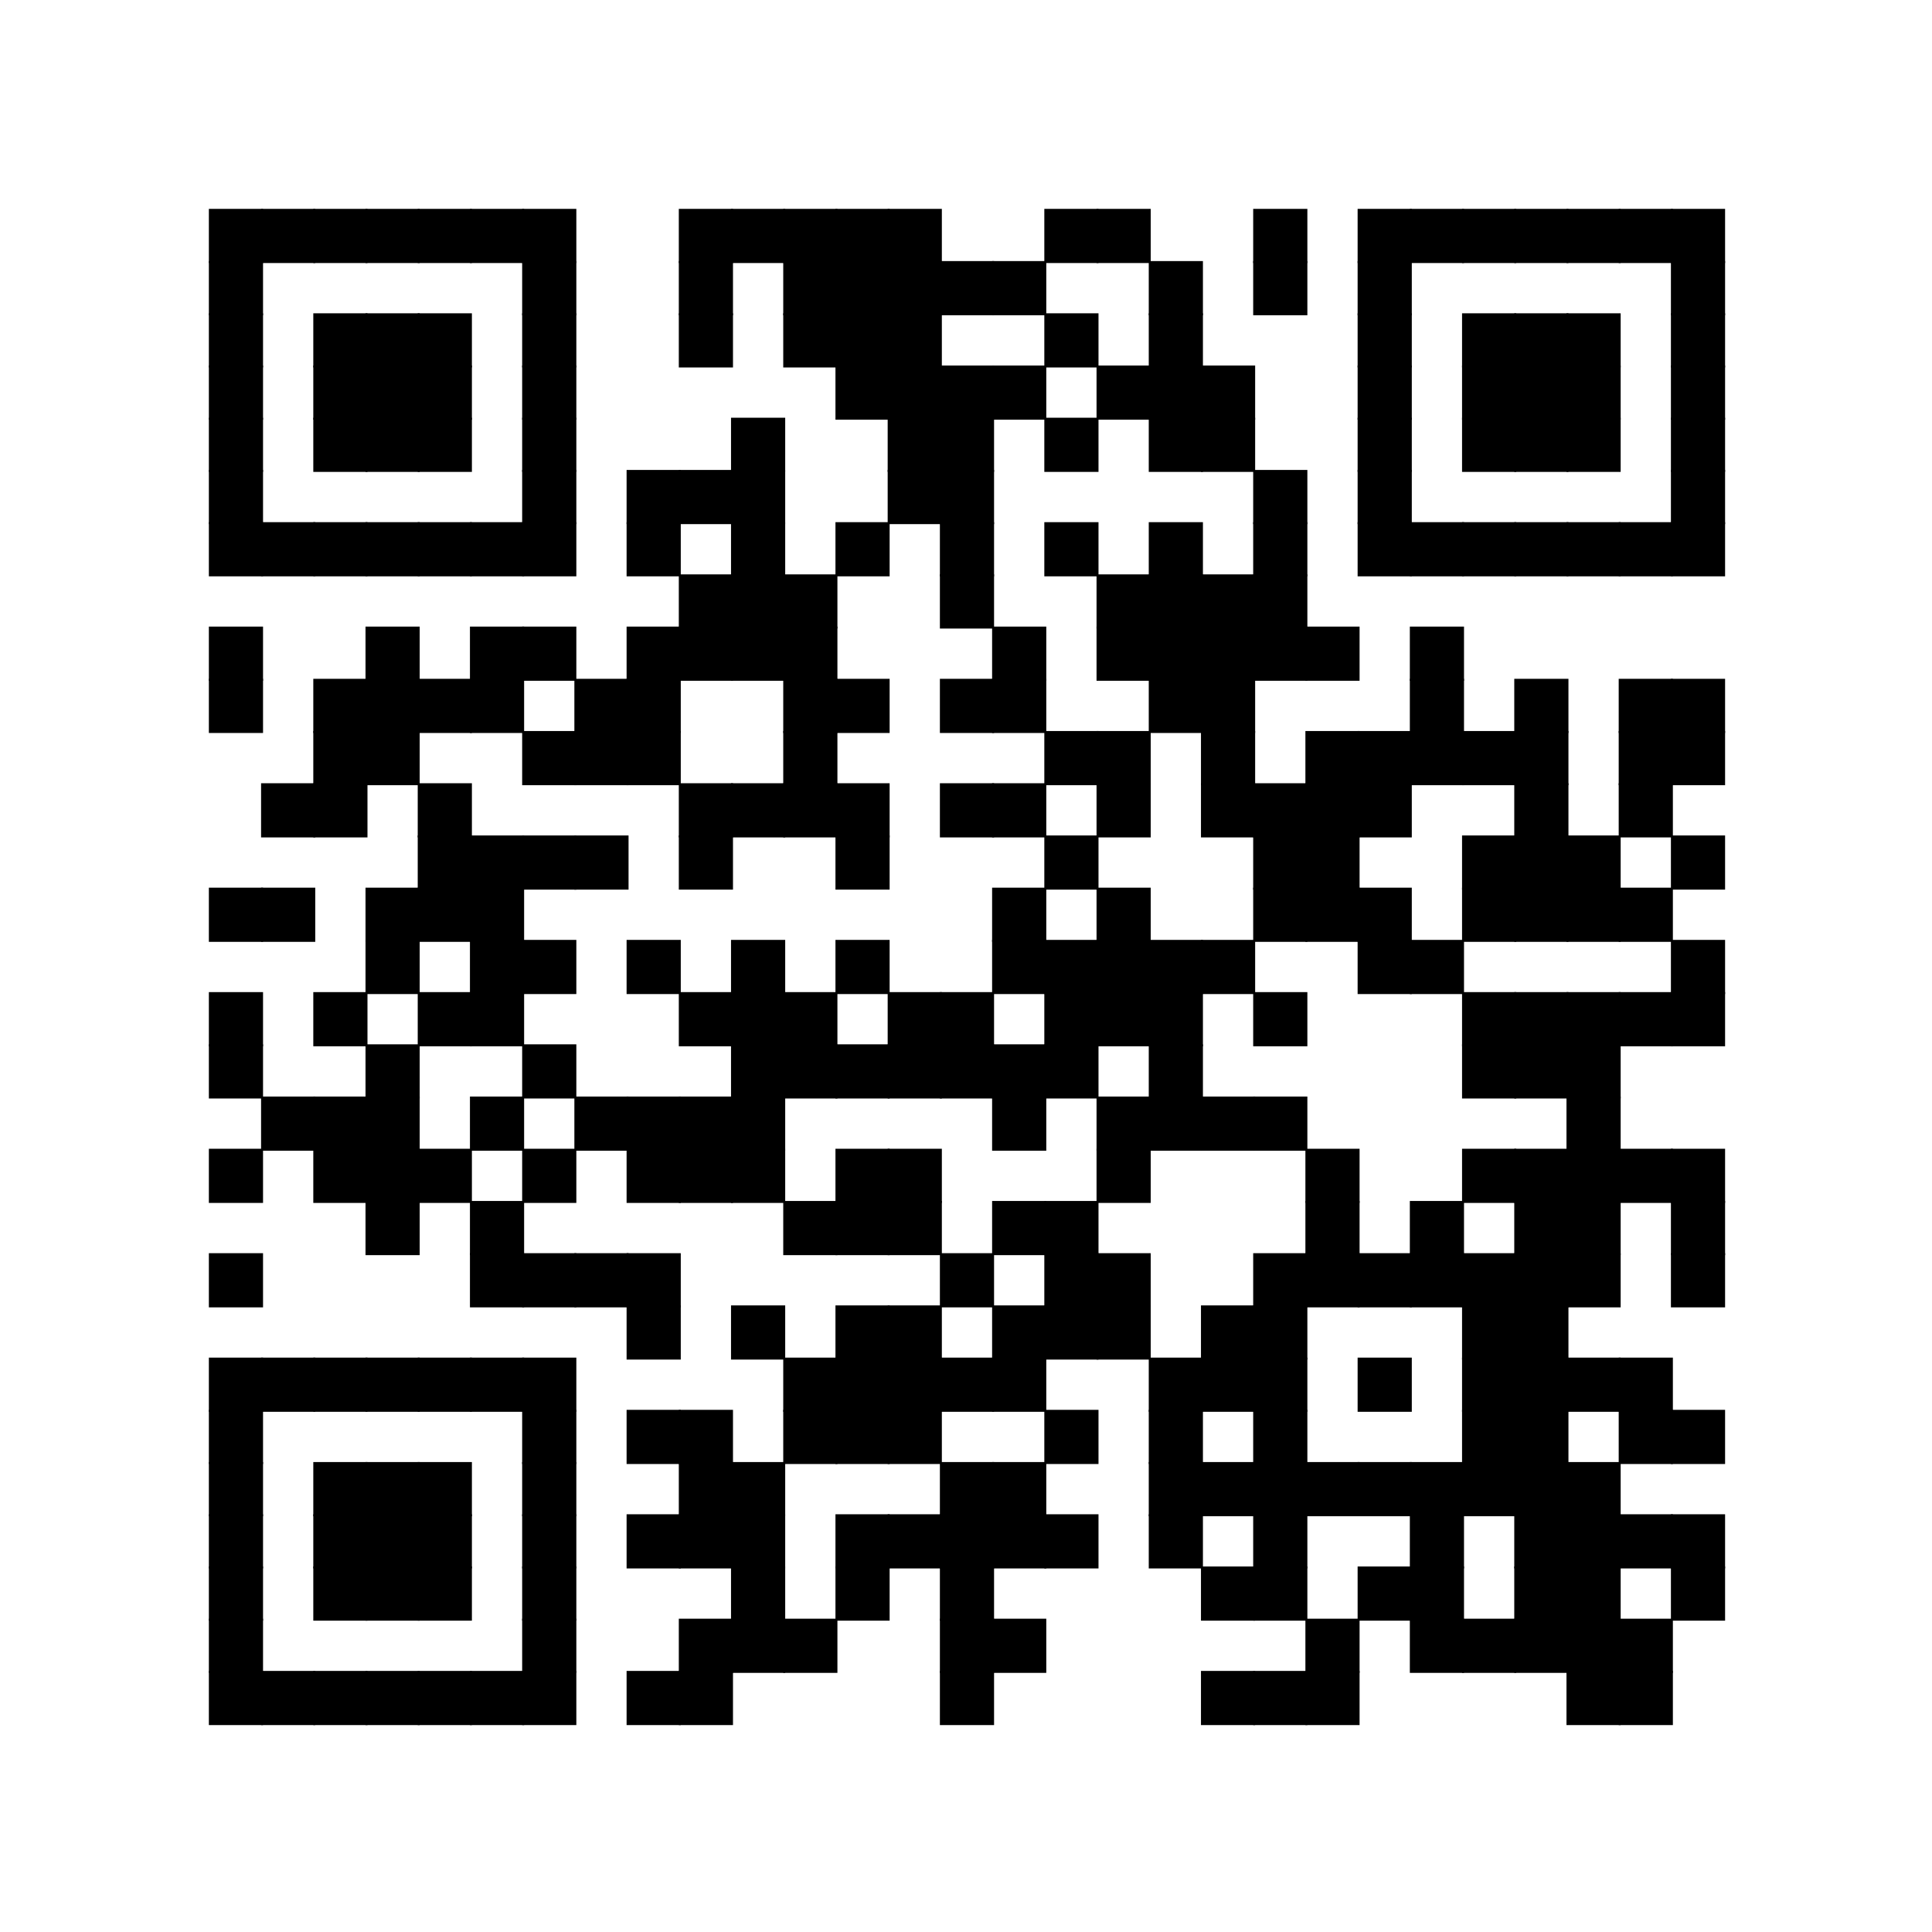
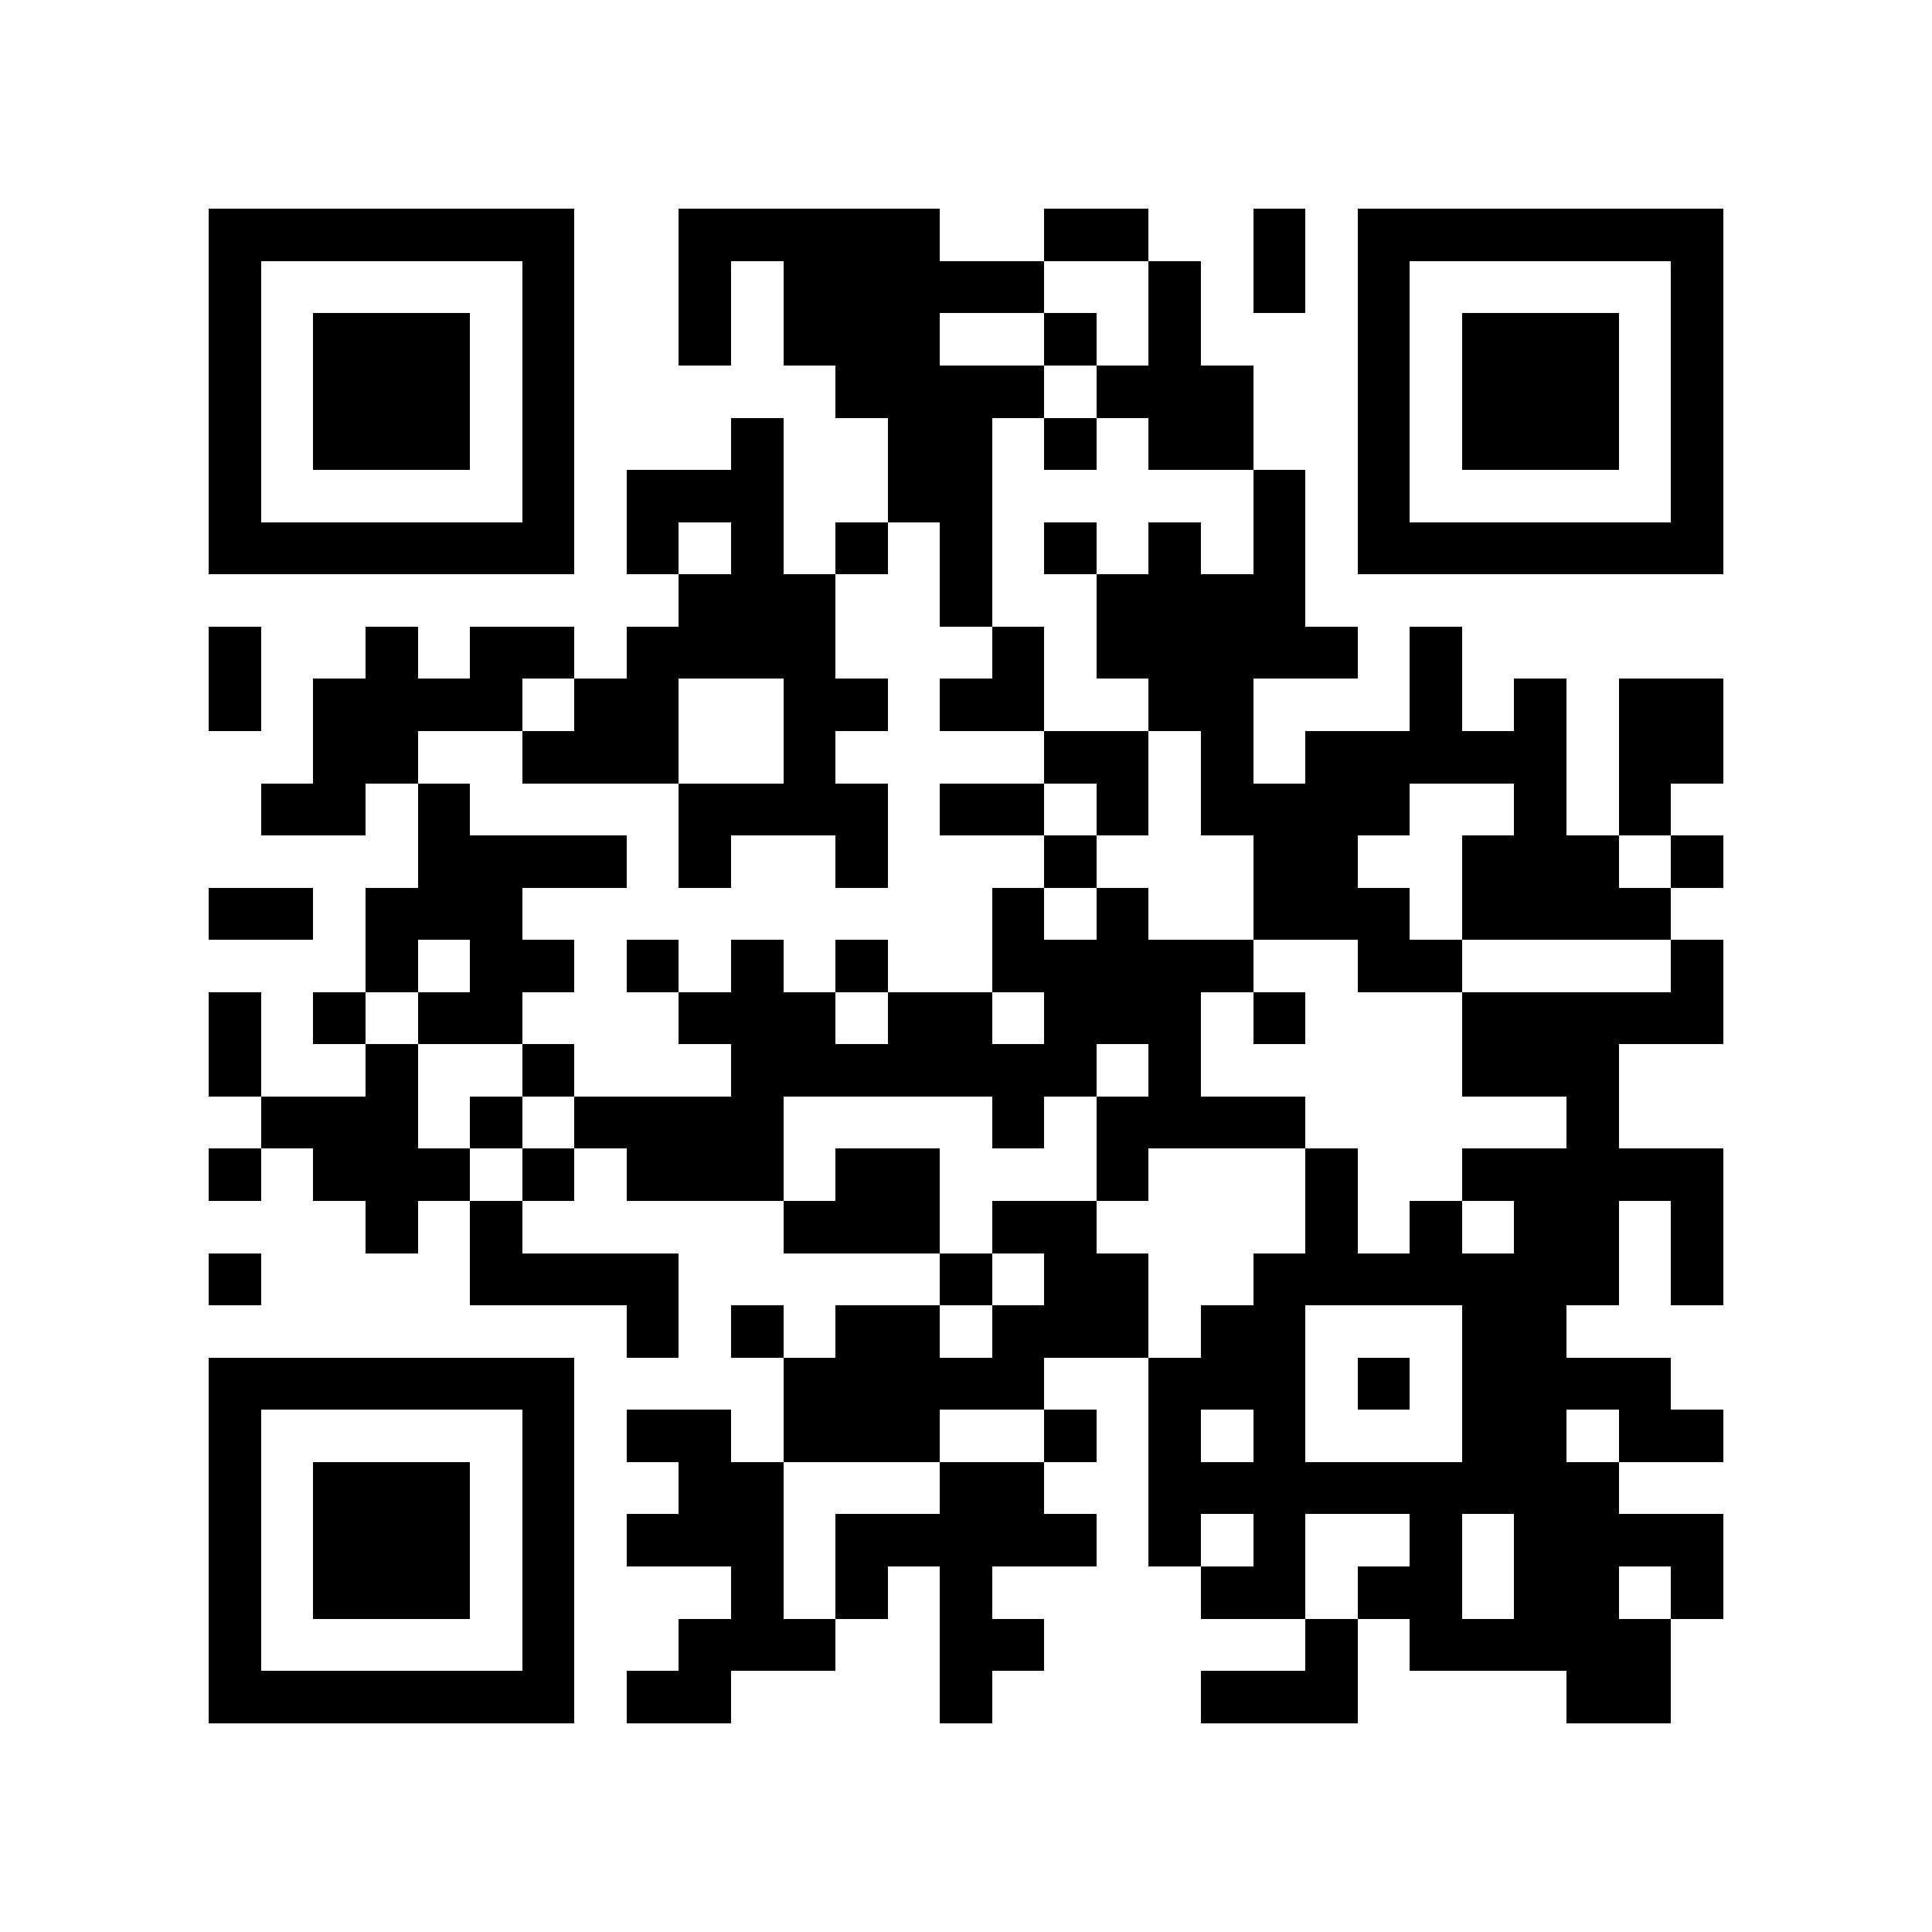
- <svg xmlns="http://www.w3.org/2000/svg" width="296" height="296">
-   <rect width="296" height="296" fill="#ffffff" />
-   <rect x="32" y="32" width="8.3" height="8.3" fill="#000000" />
-   <rect x="40" y="32" width="8.3" height="8.3" fill="#000000" />
-   <rect x="48" y="32" width="8.3" height="8.3" fill="#000000" />
-   <rect x="56" y="32" width="8.3" height="8.3" fill="#000000" />
-   <rect x="64" y="32" width="8.3" height="8.3" fill="#000000" />
-   <rect x="72" y="32" width="8.3" height="8.3" fill="#000000" />
-   <rect x="80" y="32" width="8.3" height="8.3" fill="#000000" />
-   <rect x="104" y="32" width="8.3" height="8.3" fill="#000000" />
-   <rect x="112" y="32" width="8.3" height="8.3" fill="#000000" />
-   <rect x="120" y="32" width="8.3" height="8.3" fill="#000000" />
-   <rect x="128" y="32" width="8.3" height="8.3" fill="#000000" />
-   <rect x="136" y="32" width="8.3" height="8.3" fill="#000000" />
-   <rect x="160" y="32" width="8.3" height="8.3" fill="#000000" />
-   <rect x="168" y="32" width="8.3" height="8.3" fill="#000000" />
-   <rect x="192" y="32" width="8.3" height="8.3" fill="#000000" />
-   <rect x="208" y="32" width="8.3" height="8.3" fill="#000000" />
-   <rect x="216" y="32" width="8.3" height="8.3" fill="#000000" />
-   <rect x="224" y="32" width="8.3" height="8.3" fill="#000000" />
-   <rect x="232" y="32" width="8.3" height="8.3" fill="#000000" />
-   <rect x="240" y="32" width="8.3" height="8.3" fill="#000000" />
-   <rect x="248" y="32" width="8.3" height="8.3" fill="#000000" />
-   <rect x="256" y="32" width="8.3" height="8.3" fill="#000000" />
-   <rect x="32" y="40" width="8.3" height="8.3" fill="#000000" />
-   <rect x="80" y="40" width="8.3" height="8.3" fill="#000000" />
-   <rect x="104" y="40" width="8.3" height="8.3" fill="#000000" />
-   <rect x="120" y="40" width="8.3" height="8.3" fill="#000000" />
-   <rect x="128" y="40" width="8.3" height="8.3" fill="#000000" />
-   <rect x="136" y="40" width="8.3" height="8.3" fill="#000000" />
-   <rect x="144" y="40" width="8.3" height="8.3" fill="#000000" />
-   <rect x="152" y="40" width="8.3" height="8.3" fill="#000000" />
-   <rect x="176" y="40" width="8.3" height="8.3" fill="#000000" />
-   <rect x="192" y="40" width="8.3" height="8.3" fill="#000000" />
-   <rect x="208" y="40" width="8.3" height="8.3" fill="#000000" />
-   <rect x="256" y="40" width="8.3" height="8.3" fill="#000000" />
-   <rect x="32" y="48" width="8.3" height="8.3" fill="#000000" />
-   <rect x="48" y="48" width="8.3" height="8.3" fill="#000000" />
-   <rect x="56" y="48" width="8.3" height="8.3" fill="#000000" />
-   <rect x="64" y="48" width="8.3" height="8.3" fill="#000000" />
-   <rect x="80" y="48" width="8.3" height="8.3" fill="#000000" />
-   <rect x="104" y="48" width="8.3" height="8.3" fill="#000000" />
-   <rect x="120" y="48" width="8.3" height="8.3" fill="#000000" />
-   <rect x="128" y="48" width="8.3" height="8.3" fill="#000000" />
-   <rect x="136" y="48" width="8.3" height="8.3" fill="#000000" />
-   <rect x="160" y="48" width="8.3" height="8.3" fill="#000000" />
-   <rect x="176" y="48" width="8.3" height="8.3" fill="#000000" />
-   <rect x="208" y="48" width="8.3" height="8.3" fill="#000000" />
-   <rect x="224" y="48" width="8.3" height="8.3" fill="#000000" />
-   <rect x="232" y="48" width="8.3" height="8.3" fill="#000000" />
-   <rect x="240" y="48" width="8.3" height="8.3" fill="#000000" />
-   <rect x="256" y="48" width="8.3" height="8.3" fill="#000000" />
-   <rect x="32" y="56" width="8.3" height="8.3" fill="#000000" />
-   <rect x="48" y="56" width="8.3" height="8.3" fill="#000000" />
-   <rect x="56" y="56" width="8.3" height="8.3" fill="#000000" />
-   <rect x="64" y="56" width="8.3" height="8.3" fill="#000000" />
-   <rect x="80" y="56" width="8.3" height="8.3" fill="#000000" />
-   <rect x="128" y="56" width="8.3" height="8.3" fill="#000000" />
-   <rect x="136" y="56" width="8.3" height="8.3" fill="#000000" />
-   <rect x="144" y="56" width="8.3" height="8.3" fill="#000000" />
-   <rect x="152" y="56" width="8.3" height="8.3" fill="#000000" />
-   <rect x="168" y="56" width="8.3" height="8.3" fill="#000000" />
-   <rect x="176" y="56" width="8.3" height="8.3" fill="#000000" />
-   <rect x="184" y="56" width="8.3" height="8.3" fill="#000000" />
-   <rect x="208" y="56" width="8.3" height="8.3" fill="#000000" />
-   <rect x="224" y="56" width="8.3" height="8.3" fill="#000000" />
-   <rect x="232" y="56" width="8.3" height="8.3" fill="#000000" />
-   <rect x="240" y="56" width="8.3" height="8.3" fill="#000000" />
-   <rect x="256" y="56" width="8.3" height="8.3" fill="#000000" />
-   <rect x="32" y="64" width="8.3" height="8.3" fill="#000000" />
-   <rect x="48" y="64" width="8.3" height="8.3" fill="#000000" />
-   <rect x="56" y="64" width="8.3" height="8.3" fill="#000000" />
-   <rect x="64" y="64" width="8.3" height="8.3" fill="#000000" />
-   <rect x="80" y="64" width="8.3" height="8.3" fill="#000000" />
-   <rect x="112" y="64" width="8.3" height="8.3" fill="#000000" />
-   <rect x="136" y="64" width="8.3" height="8.3" fill="#000000" />
-   <rect x="144" y="64" width="8.3" height="8.3" fill="#000000" />
-   <rect x="160" y="64" width="8.3" height="8.3" fill="#000000" />
-   <rect x="176" y="64" width="8.3" height="8.3" fill="#000000" />
-   <rect x="184" y="64" width="8.3" height="8.3" fill="#000000" />
-   <rect x="208" y="64" width="8.3" height="8.3" fill="#000000" />
-   <rect x="224" y="64" width="8.3" height="8.3" fill="#000000" />
-   <rect x="232" y="64" width="8.3" height="8.3" fill="#000000" />
-   <rect x="240" y="64" width="8.3" height="8.3" fill="#000000" />
-   <rect x="256" y="64" width="8.3" height="8.3" fill="#000000" />
-   <rect x="32" y="72" width="8.3" height="8.3" fill="#000000" />
-   <rect x="80" y="72" width="8.3" height="8.3" fill="#000000" />
-   <rect x="96" y="72" width="8.3" height="8.3" fill="#000000" />
-   <rect x="104" y="72" width="8.3" height="8.3" fill="#000000" />
-   <rect x="112" y="72" width="8.3" height="8.3" fill="#000000" />
-   <rect x="136" y="72" width="8.3" height="8.3" fill="#000000" />
-   <rect x="144" y="72" width="8.3" height="8.3" fill="#000000" />
-   <rect x="192" y="72" width="8.3" height="8.3" fill="#000000" />
-   <rect x="208" y="72" width="8.3" height="8.3" fill="#000000" />
-   <rect x="256" y="72" width="8.3" height="8.3" fill="#000000" />
-   <rect x="32" y="80" width="8.3" height="8.3" fill="#000000" />
-   <rect x="40" y="80" width="8.3" height="8.3" fill="#000000" />
-   <rect x="48" y="80" width="8.3" height="8.3" fill="#000000" />
-   <rect x="56" y="80" width="8.3" height="8.3" fill="#000000" />
-   <rect x="64" y="80" width="8.3" height="8.3" fill="#000000" />
-   <rect x="72" y="80" width="8.3" height="8.3" fill="#000000" />
-   <rect x="80" y="80" width="8.3" height="8.3" fill="#000000" />
-   <rect x="96" y="80" width="8.3" height="8.3" fill="#000000" />
-   <rect x="112" y="80" width="8.3" height="8.3" fill="#000000" />
-   <rect x="128" y="80" width="8.3" height="8.3" fill="#000000" />
-   <rect x="144" y="80" width="8.3" height="8.3" fill="#000000" />
-   <rect x="160" y="80" width="8.3" height="8.3" fill="#000000" />
-   <rect x="176" y="80" width="8.3" height="8.3" fill="#000000" />
-   <rect x="192" y="80" width="8.3" height="8.3" fill="#000000" />
-   <rect x="208" y="80" width="8.3" height="8.3" fill="#000000" />
-   <rect x="216" y="80" width="8.3" height="8.3" fill="#000000" />
-   <rect x="224" y="80" width="8.3" height="8.3" fill="#000000" />
-   <rect x="232" y="80" width="8.3" height="8.3" fill="#000000" />
-   <rect x="240" y="80" width="8.3" height="8.3" fill="#000000" />
-   <rect x="248" y="80" width="8.3" height="8.3" fill="#000000" />
-   <rect x="256" y="80" width="8.3" height="8.3" fill="#000000" />
-   <rect x="104" y="88" width="8.3" height="8.3" fill="#000000" />
-   <rect x="112" y="88" width="8.3" height="8.3" fill="#000000" />
-   <rect x="120" y="88" width="8.3" height="8.3" fill="#000000" />
-   <rect x="144" y="88" width="8.3" height="8.3" fill="#000000" />
-   <rect x="168" y="88" width="8.3" height="8.3" fill="#000000" />
-   <rect x="176" y="88" width="8.3" height="8.3" fill="#000000" />
-   <rect x="184" y="88" width="8.3" height="8.3" fill="#000000" />
-   <rect x="192" y="88" width="8.3" height="8.3" fill="#000000" />
-   <rect x="32" y="96" width="8.3" height="8.3" fill="#000000" />
-   <rect x="56" y="96" width="8.3" height="8.3" fill="#000000" />
-   <rect x="72" y="96" width="8.3" height="8.3" fill="#000000" />
-   <rect x="80" y="96" width="8.3" height="8.3" fill="#000000" />
-   <rect x="96" y="96" width="8.3" height="8.3" fill="#000000" />
-   <rect x="104" y="96" width="8.3" height="8.3" fill="#000000" />
-   <rect x="112" y="96" width="8.3" height="8.3" fill="#000000" />
-   <rect x="120" y="96" width="8.3" height="8.3" fill="#000000" />
-   <rect x="152" y="96" width="8.3" height="8.3" fill="#000000" />
-   <rect x="168" y="96" width="8.3" height="8.3" fill="#000000" />
-   <rect x="176" y="96" width="8.3" height="8.3" fill="#000000" />
-   <rect x="184" y="96" width="8.3" height="8.3" fill="#000000" />
-   <rect x="192" y="96" width="8.3" height="8.3" fill="#000000" />
-   <rect x="200" y="96" width="8.3" height="8.3" fill="#000000" />
-   <rect x="216" y="96" width="8.3" height="8.3" fill="#000000" />
-   <rect x="32" y="104" width="8.3" height="8.3" fill="#000000" />
-   <rect x="48" y="104" width="8.3" height="8.3" fill="#000000" />
-   <rect x="56" y="104" width="8.3" height="8.3" fill="#000000" />
-   <rect x="64" y="104" width="8.3" height="8.3" fill="#000000" />
-   <rect x="72" y="104" width="8.3" height="8.3" fill="#000000" />
-   <rect x="88" y="104" width="8.3" height="8.3" fill="#000000" />
-   <rect x="96" y="104" width="8.3" height="8.3" fill="#000000" />
-   <rect x="120" y="104" width="8.3" height="8.3" fill="#000000" />
-   <rect x="128" y="104" width="8.3" height="8.3" fill="#000000" />
-   <rect x="144" y="104" width="8.3" height="8.3" fill="#000000" />
-   <rect x="152" y="104" width="8.3" height="8.3" fill="#000000" />
-   <rect x="176" y="104" width="8.3" height="8.3" fill="#000000" />
-   <rect x="184" y="104" width="8.3" height="8.3" fill="#000000" />
-   <rect x="216" y="104" width="8.3" height="8.3" fill="#000000" />
-   <rect x="232" y="104" width="8.3" height="8.3" fill="#000000" />
-   <rect x="248" y="104" width="8.3" height="8.3" fill="#000000" />
-   <rect x="256" y="104" width="8.3" height="8.3" fill="#000000" />
-   <rect x="48" y="112" width="8.3" height="8.3" fill="#000000" />
-   <rect x="56" y="112" width="8.3" height="8.3" fill="#000000" />
-   <rect x="80" y="112" width="8.3" height="8.3" fill="#000000" />
-   <rect x="88" y="112" width="8.3" height="8.3" fill="#000000" />
-   <rect x="96" y="112" width="8.3" height="8.3" fill="#000000" />
-   <rect x="120" y="112" width="8.3" height="8.3" fill="#000000" />
-   <rect x="160" y="112" width="8.3" height="8.3" fill="#000000" />
-   <rect x="168" y="112" width="8.3" height="8.3" fill="#000000" />
-   <rect x="184" y="112" width="8.3" height="8.3" fill="#000000" />
-   <rect x="200" y="112" width="8.3" height="8.3" fill="#000000" />
-   <rect x="208" y="112" width="8.3" height="8.3" fill="#000000" />
-   <rect x="216" y="112" width="8.3" height="8.3" fill="#000000" />
-   <rect x="224" y="112" width="8.3" height="8.3" fill="#000000" />
-   <rect x="232" y="112" width="8.3" height="8.3" fill="#000000" />
-   <rect x="248" y="112" width="8.3" height="8.3" fill="#000000" />
-   <rect x="256" y="112" width="8.3" height="8.3" fill="#000000" />
-   <rect x="40" y="120" width="8.3" height="8.3" fill="#000000" />
-   <rect x="48" y="120" width="8.3" height="8.3" fill="#000000" />
-   <rect x="64" y="120" width="8.3" height="8.3" fill="#000000" />
-   <rect x="104" y="120" width="8.3" height="8.3" fill="#000000" />
-   <rect x="112" y="120" width="8.3" height="8.3" fill="#000000" />
-   <rect x="120" y="120" width="8.3" height="8.3" fill="#000000" />
-   <rect x="128" y="120" width="8.3" height="8.3" fill="#000000" />
-   <rect x="144" y="120" width="8.3" height="8.3" fill="#000000" />
-   <rect x="152" y="120" width="8.3" height="8.3" fill="#000000" />
-   <rect x="168" y="120" width="8.3" height="8.3" fill="#000000" />
-   <rect x="184" y="120" width="8.3" height="8.3" fill="#000000" />
-   <rect x="192" y="120" width="8.3" height="8.3" fill="#000000" />
-   <rect x="200" y="120" width="8.3" height="8.3" fill="#000000" />
-   <rect x="208" y="120" width="8.3" height="8.3" fill="#000000" />
-   <rect x="232" y="120" width="8.3" height="8.3" fill="#000000" />
-   <rect x="248" y="120" width="8.3" height="8.3" fill="#000000" />
-   <rect x="64" y="128" width="8.3" height="8.3" fill="#000000" />
-   <rect x="72" y="128" width="8.3" height="8.3" fill="#000000" />
-   <rect x="80" y="128" width="8.3" height="8.3" fill="#000000" />
-   <rect x="88" y="128" width="8.3" height="8.3" fill="#000000" />
-   <rect x="104" y="128" width="8.3" height="8.3" fill="#000000" />
-   <rect x="128" y="128" width="8.3" height="8.3" fill="#000000" />
-   <rect x="160" y="128" width="8.3" height="8.3" fill="#000000" />
-   <rect x="192" y="128" width="8.3" height="8.3" fill="#000000" />
-   <rect x="200" y="128" width="8.3" height="8.3" fill="#000000" />
-   <rect x="224" y="128" width="8.3" height="8.3" fill="#000000" />
-   <rect x="232" y="128" width="8.3" height="8.3" fill="#000000" />
-   <rect x="240" y="128" width="8.3" height="8.3" fill="#000000" />
-   <rect x="256" y="128" width="8.3" height="8.3" fill="#000000" />
-   <rect x="32" y="136" width="8.3" height="8.3" fill="#000000" />
-   <rect x="40" y="136" width="8.3" height="8.3" fill="#000000" />
-   <rect x="56" y="136" width="8.3" height="8.3" fill="#000000" />
-   <rect x="64" y="136" width="8.3" height="8.3" fill="#000000" />
-   <rect x="72" y="136" width="8.3" height="8.3" fill="#000000" />
-   <rect x="152" y="136" width="8.3" height="8.3" fill="#000000" />
-   <rect x="168" y="136" width="8.3" height="8.3" fill="#000000" />
-   <rect x="192" y="136" width="8.3" height="8.3" fill="#000000" />
-   <rect x="200" y="136" width="8.3" height="8.3" fill="#000000" />
-   <rect x="208" y="136" width="8.3" height="8.3" fill="#000000" />
-   <rect x="224" y="136" width="8.3" height="8.3" fill="#000000" />
-   <rect x="232" y="136" width="8.3" height="8.3" fill="#000000" />
-   <rect x="240" y="136" width="8.3" height="8.3" fill="#000000" />
-   <rect x="248" y="136" width="8.3" height="8.3" fill="#000000" />
-   <rect x="56" y="144" width="8.3" height="8.3" fill="#000000" />
-   <rect x="72" y="144" width="8.3" height="8.3" fill="#000000" />
-   <rect x="80" y="144" width="8.3" height="8.3" fill="#000000" />
-   <rect x="96" y="144" width="8.3" height="8.3" fill="#000000" />
-   <rect x="112" y="144" width="8.3" height="8.3" fill="#000000" />
-   <rect x="128" y="144" width="8.3" height="8.3" fill="#000000" />
-   <rect x="152" y="144" width="8.3" height="8.3" fill="#000000" />
-   <rect x="160" y="144" width="8.3" height="8.3" fill="#000000" />
-   <rect x="168" y="144" width="8.3" height="8.3" fill="#000000" />
-   <rect x="176" y="144" width="8.3" height="8.3" fill="#000000" />
-   <rect x="184" y="144" width="8.3" height="8.3" fill="#000000" />
-   <rect x="208" y="144" width="8.3" height="8.3" fill="#000000" />
-   <rect x="216" y="144" width="8.3" height="8.3" fill="#000000" />
-   <rect x="256" y="144" width="8.3" height="8.3" fill="#000000" />
-   <rect x="32" y="152" width="8.3" height="8.3" fill="#000000" />
-   <rect x="48" y="152" width="8.3" height="8.3" fill="#000000" />
-   <rect x="64" y="152" width="8.3" height="8.3" fill="#000000" />
-   <rect x="72" y="152" width="8.3" height="8.3" fill="#000000" />
-   <rect x="104" y="152" width="8.3" height="8.3" fill="#000000" />
-   <rect x="112" y="152" width="8.3" height="8.3" fill="#000000" />
-   <rect x="120" y="152" width="8.3" height="8.3" fill="#000000" />
-   <rect x="136" y="152" width="8.3" height="8.3" fill="#000000" />
-   <rect x="144" y="152" width="8.3" height="8.3" fill="#000000" />
-   <rect x="160" y="152" width="8.3" height="8.3" fill="#000000" />
-   <rect x="168" y="152" width="8.3" height="8.3" fill="#000000" />
-   <rect x="176" y="152" width="8.3" height="8.3" fill="#000000" />
-   <rect x="192" y="152" width="8.3" height="8.3" fill="#000000" />
-   <rect x="224" y="152" width="8.3" height="8.3" fill="#000000" />
-   <rect x="232" y="152" width="8.3" height="8.3" fill="#000000" />
-   <rect x="240" y="152" width="8.3" height="8.3" fill="#000000" />
-   <rect x="248" y="152" width="8.3" height="8.3" fill="#000000" />
-   <rect x="256" y="152" width="8.3" height="8.3" fill="#000000" />
-   <rect x="32" y="160" width="8.3" height="8.3" fill="#000000" />
-   <rect x="56" y="160" width="8.3" height="8.3" fill="#000000" />
-   <rect x="80" y="160" width="8.3" height="8.3" fill="#000000" />
-   <rect x="112" y="160" width="8.3" height="8.3" fill="#000000" />
-   <rect x="120" y="160" width="8.3" height="8.3" fill="#000000" />
-   <rect x="128" y="160" width="8.3" height="8.3" fill="#000000" />
-   <rect x="136" y="160" width="8.3" height="8.3" fill="#000000" />
-   <rect x="144" y="160" width="8.3" height="8.3" fill="#000000" />
-   <rect x="152" y="160" width="8.3" height="8.3" fill="#000000" />
-   <rect x="160" y="160" width="8.3" height="8.3" fill="#000000" />
-   <rect x="176" y="160" width="8.3" height="8.3" fill="#000000" />
-   <rect x="224" y="160" width="8.3" height="8.3" fill="#000000" />
-   <rect x="232" y="160" width="8.3" height="8.3" fill="#000000" />
-   <rect x="240" y="160" width="8.3" height="8.3" fill="#000000" />
-   <rect x="40" y="168" width="8.3" height="8.3" fill="#000000" />
-   <rect x="48" y="168" width="8.3" height="8.3" fill="#000000" />
-   <rect x="56" y="168" width="8.3" height="8.3" fill="#000000" />
-   <rect x="72" y="168" width="8.3" height="8.3" fill="#000000" />
-   <rect x="88" y="168" width="8.3" height="8.3" fill="#000000" />
-   <rect x="96" y="168" width="8.3" height="8.3" fill="#000000" />
-   <rect x="104" y="168" width="8.3" height="8.3" fill="#000000" />
-   <rect x="112" y="168" width="8.3" height="8.3" fill="#000000" />
-   <rect x="152" y="168" width="8.3" height="8.3" fill="#000000" />
-   <rect x="168" y="168" width="8.3" height="8.3" fill="#000000" />
-   <rect x="176" y="168" width="8.3" height="8.3" fill="#000000" />
-   <rect x="184" y="168" width="8.3" height="8.3" fill="#000000" />
-   <rect x="192" y="168" width="8.3" height="8.3" fill="#000000" />
-   <rect x="240" y="168" width="8.3" height="8.3" fill="#000000" />
-   <rect x="32" y="176" width="8.3" height="8.3" fill="#000000" />
-   <rect x="48" y="176" width="8.3" height="8.3" fill="#000000" />
-   <rect x="56" y="176" width="8.3" height="8.3" fill="#000000" />
-   <rect x="64" y="176" width="8.3" height="8.3" fill="#000000" />
-   <rect x="80" y="176" width="8.3" height="8.3" fill="#000000" />
-   <rect x="96" y="176" width="8.3" height="8.3" fill="#000000" />
-   <rect x="104" y="176" width="8.3" height="8.3" fill="#000000" />
-   <rect x="112" y="176" width="8.3" height="8.3" fill="#000000" />
-   <rect x="128" y="176" width="8.3" height="8.3" fill="#000000" />
-   <rect x="136" y="176" width="8.3" height="8.3" fill="#000000" />
-   <rect x="168" y="176" width="8.3" height="8.3" fill="#000000" />
-   <rect x="200" y="176" width="8.3" height="8.3" fill="#000000" />
-   <rect x="224" y="176" width="8.3" height="8.3" fill="#000000" />
-   <rect x="232" y="176" width="8.3" height="8.3" fill="#000000" />
-   <rect x="240" y="176" width="8.3" height="8.3" fill="#000000" />
-   <rect x="248" y="176" width="8.3" height="8.3" fill="#000000" />
-   <rect x="256" y="176" width="8.3" height="8.3" fill="#000000" />
-   <rect x="56" y="184" width="8.3" height="8.3" fill="#000000" />
-   <rect x="72" y="184" width="8.3" height="8.3" fill="#000000" />
-   <rect x="120" y="184" width="8.3" height="8.3" fill="#000000" />
-   <rect x="128" y="184" width="8.3" height="8.3" fill="#000000" />
-   <rect x="136" y="184" width="8.3" height="8.3" fill="#000000" />
-   <rect x="152" y="184" width="8.3" height="8.3" fill="#000000" />
-   <rect x="160" y="184" width="8.3" height="8.3" fill="#000000" />
-   <rect x="200" y="184" width="8.3" height="8.3" fill="#000000" />
-   <rect x="216" y="184" width="8.3" height="8.3" fill="#000000" />
-   <rect x="232" y="184" width="8.3" height="8.3" fill="#000000" />
-   <rect x="240" y="184" width="8.3" height="8.3" fill="#000000" />
-   <rect x="256" y="184" width="8.3" height="8.3" fill="#000000" />
-   <rect x="32" y="192" width="8.3" height="8.3" fill="#000000" />
-   <rect x="72" y="192" width="8.3" height="8.3" fill="#000000" />
-   <rect x="80" y="192" width="8.3" height="8.3" fill="#000000" />
-   <rect x="88" y="192" width="8.3" height="8.3" fill="#000000" />
-   <rect x="96" y="192" width="8.3" height="8.3" fill="#000000" />
-   <rect x="144" y="192" width="8.3" height="8.3" fill="#000000" />
-   <rect x="160" y="192" width="8.3" height="8.3" fill="#000000" />
-   <rect x="168" y="192" width="8.3" height="8.3" fill="#000000" />
-   <rect x="192" y="192" width="8.3" height="8.3" fill="#000000" />
-   <rect x="200" y="192" width="8.3" height="8.3" fill="#000000" />
-   <rect x="208" y="192" width="8.3" height="8.3" fill="#000000" />
-   <rect x="216" y="192" width="8.3" height="8.3" fill="#000000" />
-   <rect x="224" y="192" width="8.3" height="8.3" fill="#000000" />
-   <rect x="232" y="192" width="8.3" height="8.3" fill="#000000" />
-   <rect x="240" y="192" width="8.3" height="8.3" fill="#000000" />
-   <rect x="256" y="192" width="8.3" height="8.3" fill="#000000" />
-   <rect x="96" y="200" width="8.3" height="8.3" fill="#000000" />
-   <rect x="112" y="200" width="8.3" height="8.3" fill="#000000" />
-   <rect x="128" y="200" width="8.3" height="8.3" fill="#000000" />
-   <rect x="136" y="200" width="8.3" height="8.3" fill="#000000" />
-   <rect x="152" y="200" width="8.3" height="8.3" fill="#000000" />
-   <rect x="160" y="200" width="8.3" height="8.3" fill="#000000" />
-   <rect x="168" y="200" width="8.3" height="8.3" fill="#000000" />
-   <rect x="184" y="200" width="8.3" height="8.3" fill="#000000" />
-   <rect x="192" y="200" width="8.3" height="8.3" fill="#000000" />
-   <rect x="224" y="200" width="8.3" height="8.3" fill="#000000" />
-   <rect x="232" y="200" width="8.3" height="8.3" fill="#000000" />
-   <rect x="32" y="208" width="8.3" height="8.3" fill="#000000" />
-   <rect x="40" y="208" width="8.3" height="8.3" fill="#000000" />
-   <rect x="48" y="208" width="8.3" height="8.3" fill="#000000" />
-   <rect x="56" y="208" width="8.3" height="8.3" fill="#000000" />
-   <rect x="64" y="208" width="8.3" height="8.3" fill="#000000" />
-   <rect x="72" y="208" width="8.3" height="8.3" fill="#000000" />
-   <rect x="80" y="208" width="8.3" height="8.3" fill="#000000" />
-   <rect x="120" y="208" width="8.3" height="8.3" fill="#000000" />
-   <rect x="128" y="208" width="8.3" height="8.3" fill="#000000" />
-   <rect x="136" y="208" width="8.3" height="8.3" fill="#000000" />
-   <rect x="144" y="208" width="8.3" height="8.3" fill="#000000" />
-   <rect x="152" y="208" width="8.3" height="8.3" fill="#000000" />
-   <rect x="176" y="208" width="8.3" height="8.3" fill="#000000" />
-   <rect x="184" y="208" width="8.3" height="8.3" fill="#000000" />
-   <rect x="192" y="208" width="8.3" height="8.3" fill="#000000" />
-   <rect x="208" y="208" width="8.3" height="8.3" fill="#000000" />
-   <rect x="224" y="208" width="8.3" height="8.3" fill="#000000" />
-   <rect x="232" y="208" width="8.3" height="8.3" fill="#000000" />
-   <rect x="240" y="208" width="8.3" height="8.3" fill="#000000" />
-   <rect x="248" y="208" width="8.3" height="8.3" fill="#000000" />
-   <rect x="32" y="216" width="8.3" height="8.3" fill="#000000" />
-   <rect x="80" y="216" width="8.3" height="8.3" fill="#000000" />
-   <rect x="96" y="216" width="8.3" height="8.3" fill="#000000" />
-   <rect x="104" y="216" width="8.3" height="8.3" fill="#000000" />
-   <rect x="120" y="216" width="8.3" height="8.3" fill="#000000" />
-   <rect x="128" y="216" width="8.3" height="8.3" fill="#000000" />
-   <rect x="136" y="216" width="8.3" height="8.3" fill="#000000" />
-   <rect x="160" y="216" width="8.3" height="8.3" fill="#000000" />
-   <rect x="176" y="216" width="8.3" height="8.3" fill="#000000" />
-   <rect x="192" y="216" width="8.3" height="8.3" fill="#000000" />
-   <rect x="224" y="216" width="8.3" height="8.3" fill="#000000" />
-   <rect x="232" y="216" width="8.3" height="8.3" fill="#000000" />
-   <rect x="248" y="216" width="8.3" height="8.3" fill="#000000" />
-   <rect x="256" y="216" width="8.3" height="8.3" fill="#000000" />
-   <rect x="32" y="224" width="8.3" height="8.3" fill="#000000" />
-   <rect x="48" y="224" width="8.3" height="8.3" fill="#000000" />
-   <rect x="56" y="224" width="8.3" height="8.3" fill="#000000" />
-   <rect x="64" y="224" width="8.3" height="8.3" fill="#000000" />
-   <rect x="80" y="224" width="8.3" height="8.3" fill="#000000" />
-   <rect x="104" y="224" width="8.3" height="8.3" fill="#000000" />
-   <rect x="112" y="224" width="8.3" height="8.3" fill="#000000" />
-   <rect x="144" y="224" width="8.3" height="8.3" fill="#000000" />
-   <rect x="152" y="224" width="8.3" height="8.3" fill="#000000" />
-   <rect x="176" y="224" width="8.3" height="8.3" fill="#000000" />
-   <rect x="184" y="224" width="8.3" height="8.3" fill="#000000" />
-   <rect x="192" y="224" width="8.3" height="8.3" fill="#000000" />
-   <rect x="200" y="224" width="8.3" height="8.3" fill="#000000" />
-   <rect x="208" y="224" width="8.3" height="8.3" fill="#000000" />
-   <rect x="216" y="224" width="8.3" height="8.3" fill="#000000" />
-   <rect x="224" y="224" width="8.3" height="8.3" fill="#000000" />
-   <rect x="232" y="224" width="8.3" height="8.3" fill="#000000" />
-   <rect x="240" y="224" width="8.3" height="8.3" fill="#000000" />
-   <rect x="32" y="232" width="8.3" height="8.3" fill="#000000" />
-   <rect x="48" y="232" width="8.3" height="8.3" fill="#000000" />
-   <rect x="56" y="232" width="8.3" height="8.3" fill="#000000" />
-   <rect x="64" y="232" width="8.3" height="8.3" fill="#000000" />
-   <rect x="80" y="232" width="8.3" height="8.3" fill="#000000" />
-   <rect x="96" y="232" width="8.3" height="8.3" fill="#000000" />
-   <rect x="104" y="232" width="8.3" height="8.3" fill="#000000" />
-   <rect x="112" y="232" width="8.3" height="8.3" fill="#000000" />
-   <rect x="128" y="232" width="8.3" height="8.3" fill="#000000" />
-   <rect x="136" y="232" width="8.3" height="8.3" fill="#000000" />
-   <rect x="144" y="232" width="8.3" height="8.3" fill="#000000" />
-   <rect x="152" y="232" width="8.3" height="8.3" fill="#000000" />
-   <rect x="160" y="232" width="8.3" height="8.3" fill="#000000" />
-   <rect x="176" y="232" width="8.3" height="8.3" fill="#000000" />
-   <rect x="192" y="232" width="8.3" height="8.3" fill="#000000" />
-   <rect x="216" y="232" width="8.3" height="8.3" fill="#000000" />
-   <rect x="232" y="232" width="8.3" height="8.3" fill="#000000" />
-   <rect x="240" y="232" width="8.3" height="8.3" fill="#000000" />
-   <rect x="248" y="232" width="8.3" height="8.3" fill="#000000" />
-   <rect x="256" y="232" width="8.3" height="8.3" fill="#000000" />
-   <rect x="32" y="240" width="8.3" height="8.3" fill="#000000" />
-   <rect x="48" y="240" width="8.3" height="8.3" fill="#000000" />
-   <rect x="56" y="240" width="8.3" height="8.3" fill="#000000" />
-   <rect x="64" y="240" width="8.3" height="8.3" fill="#000000" />
-   <rect x="80" y="240" width="8.3" height="8.3" fill="#000000" />
-   <rect x="112" y="240" width="8.3" height="8.3" fill="#000000" />
-   <rect x="128" y="240" width="8.3" height="8.3" fill="#000000" />
-   <rect x="144" y="240" width="8.3" height="8.3" fill="#000000" />
-   <rect x="184" y="240" width="8.3" height="8.3" fill="#000000" />
-   <rect x="192" y="240" width="8.3" height="8.3" fill="#000000" />
-   <rect x="208" y="240" width="8.3" height="8.3" fill="#000000" />
-   <rect x="216" y="240" width="8.3" height="8.3" fill="#000000" />
-   <rect x="232" y="240" width="8.3" height="8.3" fill="#000000" />
-   <rect x="240" y="240" width="8.3" height="8.3" fill="#000000" />
-   <rect x="256" y="240" width="8.3" height="8.3" fill="#000000" />
-   <rect x="32" y="248" width="8.3" height="8.3" fill="#000000" />
-   <rect x="80" y="248" width="8.3" height="8.3" fill="#000000" />
-   <rect x="104" y="248" width="8.3" height="8.3" fill="#000000" />
-   <rect x="112" y="248" width="8.3" height="8.3" fill="#000000" />
-   <rect x="120" y="248" width="8.3" height="8.3" fill="#000000" />
-   <rect x="144" y="248" width="8.3" height="8.3" fill="#000000" />
-   <rect x="152" y="248" width="8.3" height="8.3" fill="#000000" />
-   <rect x="200" y="248" width="8.3" height="8.3" fill="#000000" />
-   <rect x="216" y="248" width="8.3" height="8.3" fill="#000000" />
-   <rect x="224" y="248" width="8.3" height="8.3" fill="#000000" />
-   <rect x="232" y="248" width="8.3" height="8.3" fill="#000000" />
-   <rect x="240" y="248" width="8.3" height="8.3" fill="#000000" />
-   <rect x="248" y="248" width="8.3" height="8.3" fill="#000000" />
-   <rect x="32" y="256" width="8.3" height="8.3" fill="#000000" />
-   <rect x="40" y="256" width="8.3" height="8.3" fill="#000000" />
-   <rect x="48" y="256" width="8.3" height="8.3" fill="#000000" />
-   <rect x="56" y="256" width="8.3" height="8.3" fill="#000000" />
-   <rect x="64" y="256" width="8.3" height="8.3" fill="#000000" />
-   <rect x="72" y="256" width="8.3" height="8.3" fill="#000000" />
-   <rect x="80" y="256" width="8.3" height="8.3" fill="#000000" />
-   <rect x="96" y="256" width="8.3" height="8.3" fill="#000000" />
-   <rect x="104" y="256" width="8.3" height="8.3" fill="#000000" />
-   <rect x="144" y="256" width="8.3" height="8.3" fill="#000000" />
-   <rect x="184" y="256" width="8.3" height="8.3" fill="#000000" />
-   <rect x="192" y="256" width="8.3" height="8.3" fill="#000000" />
-   <rect x="200" y="256" width="8.3" height="8.3" fill="#000000" />
-   <rect x="240" y="256" width="8.3" height="8.3" fill="#000000" />
-   <rect x="248" y="256" width="8.3" height="8.3" fill="#000000" />
+ <svg xmlns="http://www.w3.org/2000/svg" width="296" height="296" viewBox="0 0 37 37" shape-rendering="crispEdges">
+   <path fill="#ffffff" d="M0 0h37v37H0z" />
+   <path stroke="#000000" d="M4 4.5h7m2 0h5m2 0h2m2 0h1m1 0h7M4 5.5h1m5 0h1m2 0h1m1 0h5m2 0h1m1 0h1m1 0h1m5 0h1M4 6.5h1m1 0h3m1 0h1m2 0h1m1 0h3m2 0h1m1 0h1m3 0h1m1 0h3m1 0h1M4 7.5h1m1 0h3m1 0h1m5 0h4m1 0h3m2 0h1m1 0h3m1 0h1M4 8.5h1m1 0h3m1 0h1m3 0h1m2 0h2m1 0h1m1 0h2m2 0h1m1 0h3m1 0h1M4 9.5h1m5 0h1m1 0h3m2 0h2m5 0h1m1 0h1m5 0h1M4 10.5h7m1 0h1m1 0h1m1 0h1m1 0h1m1 0h1m1 0h1m1 0h1m1 0h7M13 11.5h3m2 0h1m2 0h4M4 12.5h1m2 0h1m1 0h2m1 0h4m3 0h1m1 0h5m1 0h1M4 13.5h1m1 0h4m1 0h2m2 0h2m1 0h2m2 0h2m3 0h1m1 0h1m1 0h2M6 14.5h2m2 0h3m2 0h1m4 0h2m1 0h1m1 0h5m1 0h2M5 15.5h2m1 0h1m4 0h4m1 0h2m1 0h1m1 0h4m2 0h1m1 0h1M8 16.5h4m1 0h1m2 0h1m3 0h1m3 0h2m2 0h3m1 0h1M4 17.5h2m1 0h3m9 0h1m1 0h1m2 0h3m1 0h4M7 18.5h1m1 0h2m1 0h1m1 0h1m1 0h1m2 0h5m2 0h2m4 0h1M4 19.5h1m1 0h1m1 0h2m3 0h3m1 0h2m1 0h3m1 0h1m3 0h5M4 20.5h1m2 0h1m2 0h1m3 0h7m1 0h1m5 0h3M5 21.5h3m1 0h1m1 0h4m4 0h1m1 0h4m5 0h1M4 22.5h1m1 0h3m1 0h1m1 0h3m1 0h2m3 0h1m3 0h1m2 0h5M7 23.5h1m1 0h1m5 0h3m1 0h2m4 0h1m1 0h1m1 0h2m1 0h1M4 24.5h1m4 0h4m5 0h1m1 0h2m2 0h7m1 0h1M12 25.5h1m1 0h1m1 0h2m1 0h3m1 0h2m3 0h2M4 26.5h7m4 0h5m2 0h3m1 0h1m1 0h4M4 27.5h1m5 0h1m1 0h2m1 0h3m2 0h1m1 0h1m1 0h1m3 0h2m1 0h2M4 28.5h1m1 0h3m1 0h1m2 0h2m3 0h2m2 0h9M4 29.5h1m1 0h3m1 0h1m1 0h3m1 0h5m1 0h1m1 0h1m2 0h1m1 0h4M4 30.5h1m1 0h3m1 0h1m3 0h1m1 0h1m1 0h1m4 0h2m1 0h2m1 0h2m1 0h1M4 31.5h1m5 0h1m2 0h3m2 0h2m5 0h1m1 0h5M4 32.5h7m1 0h2m4 0h1m4 0h3m4 0h2" />
</svg>
